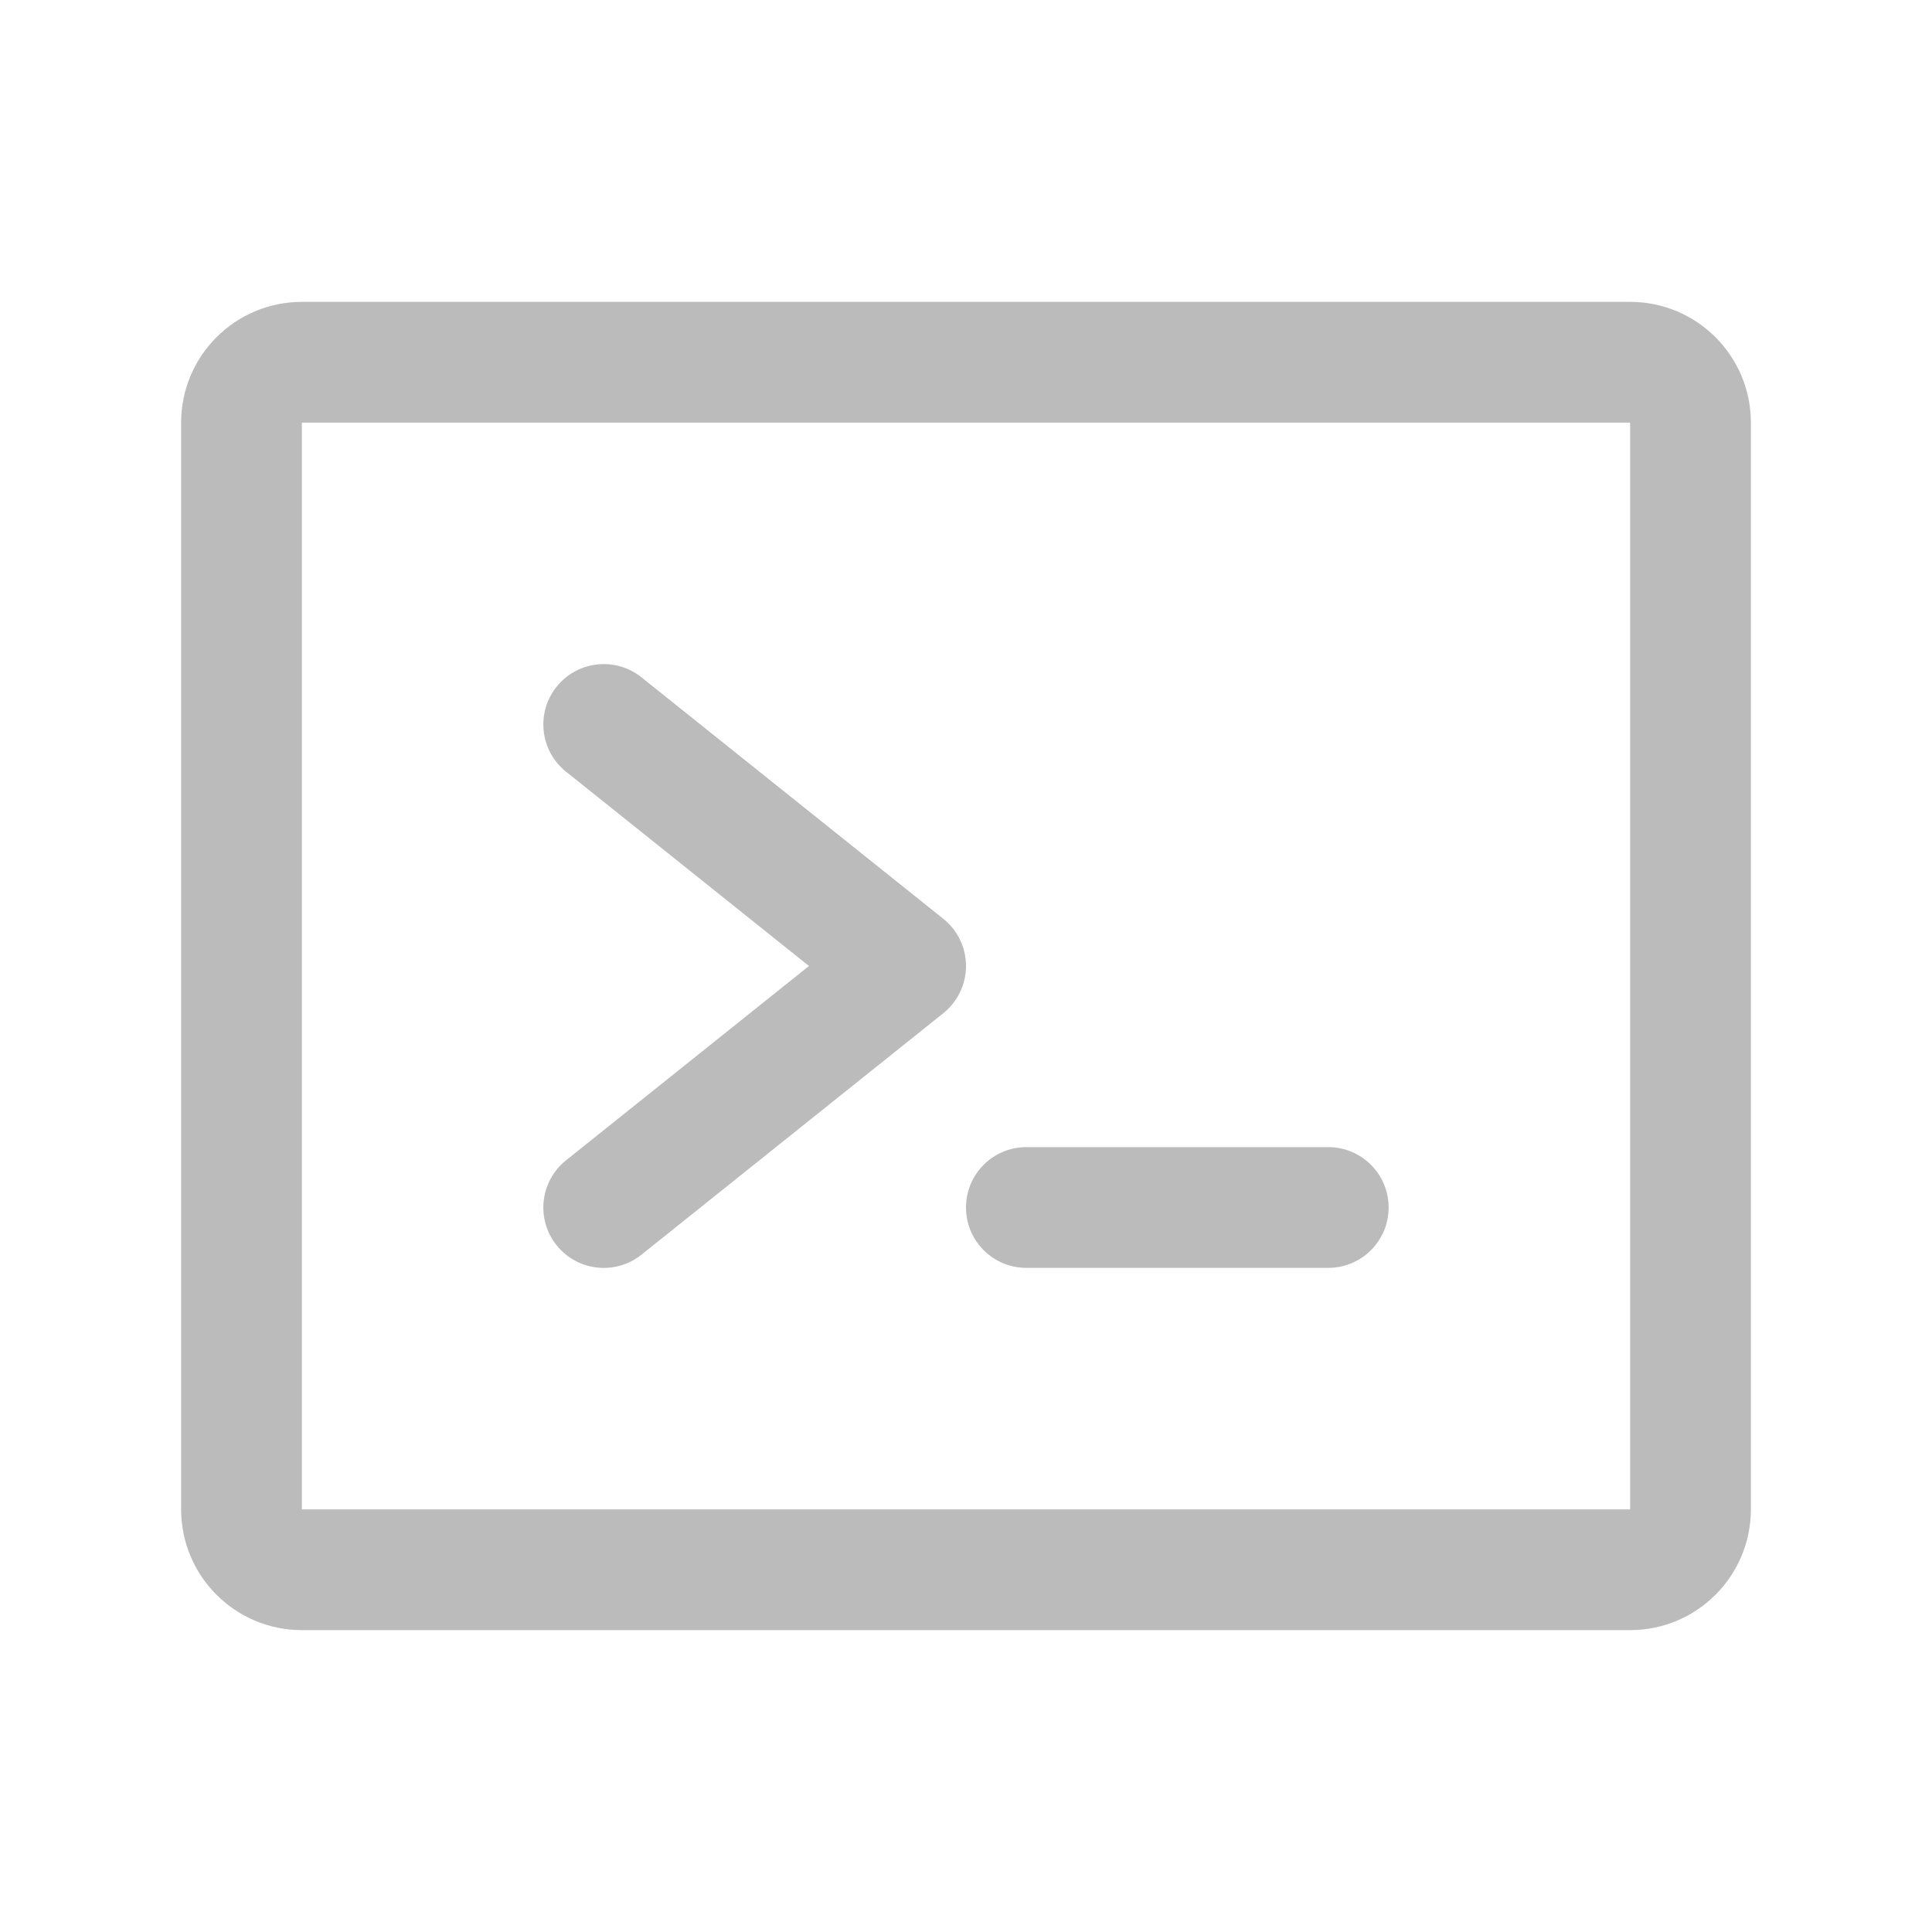
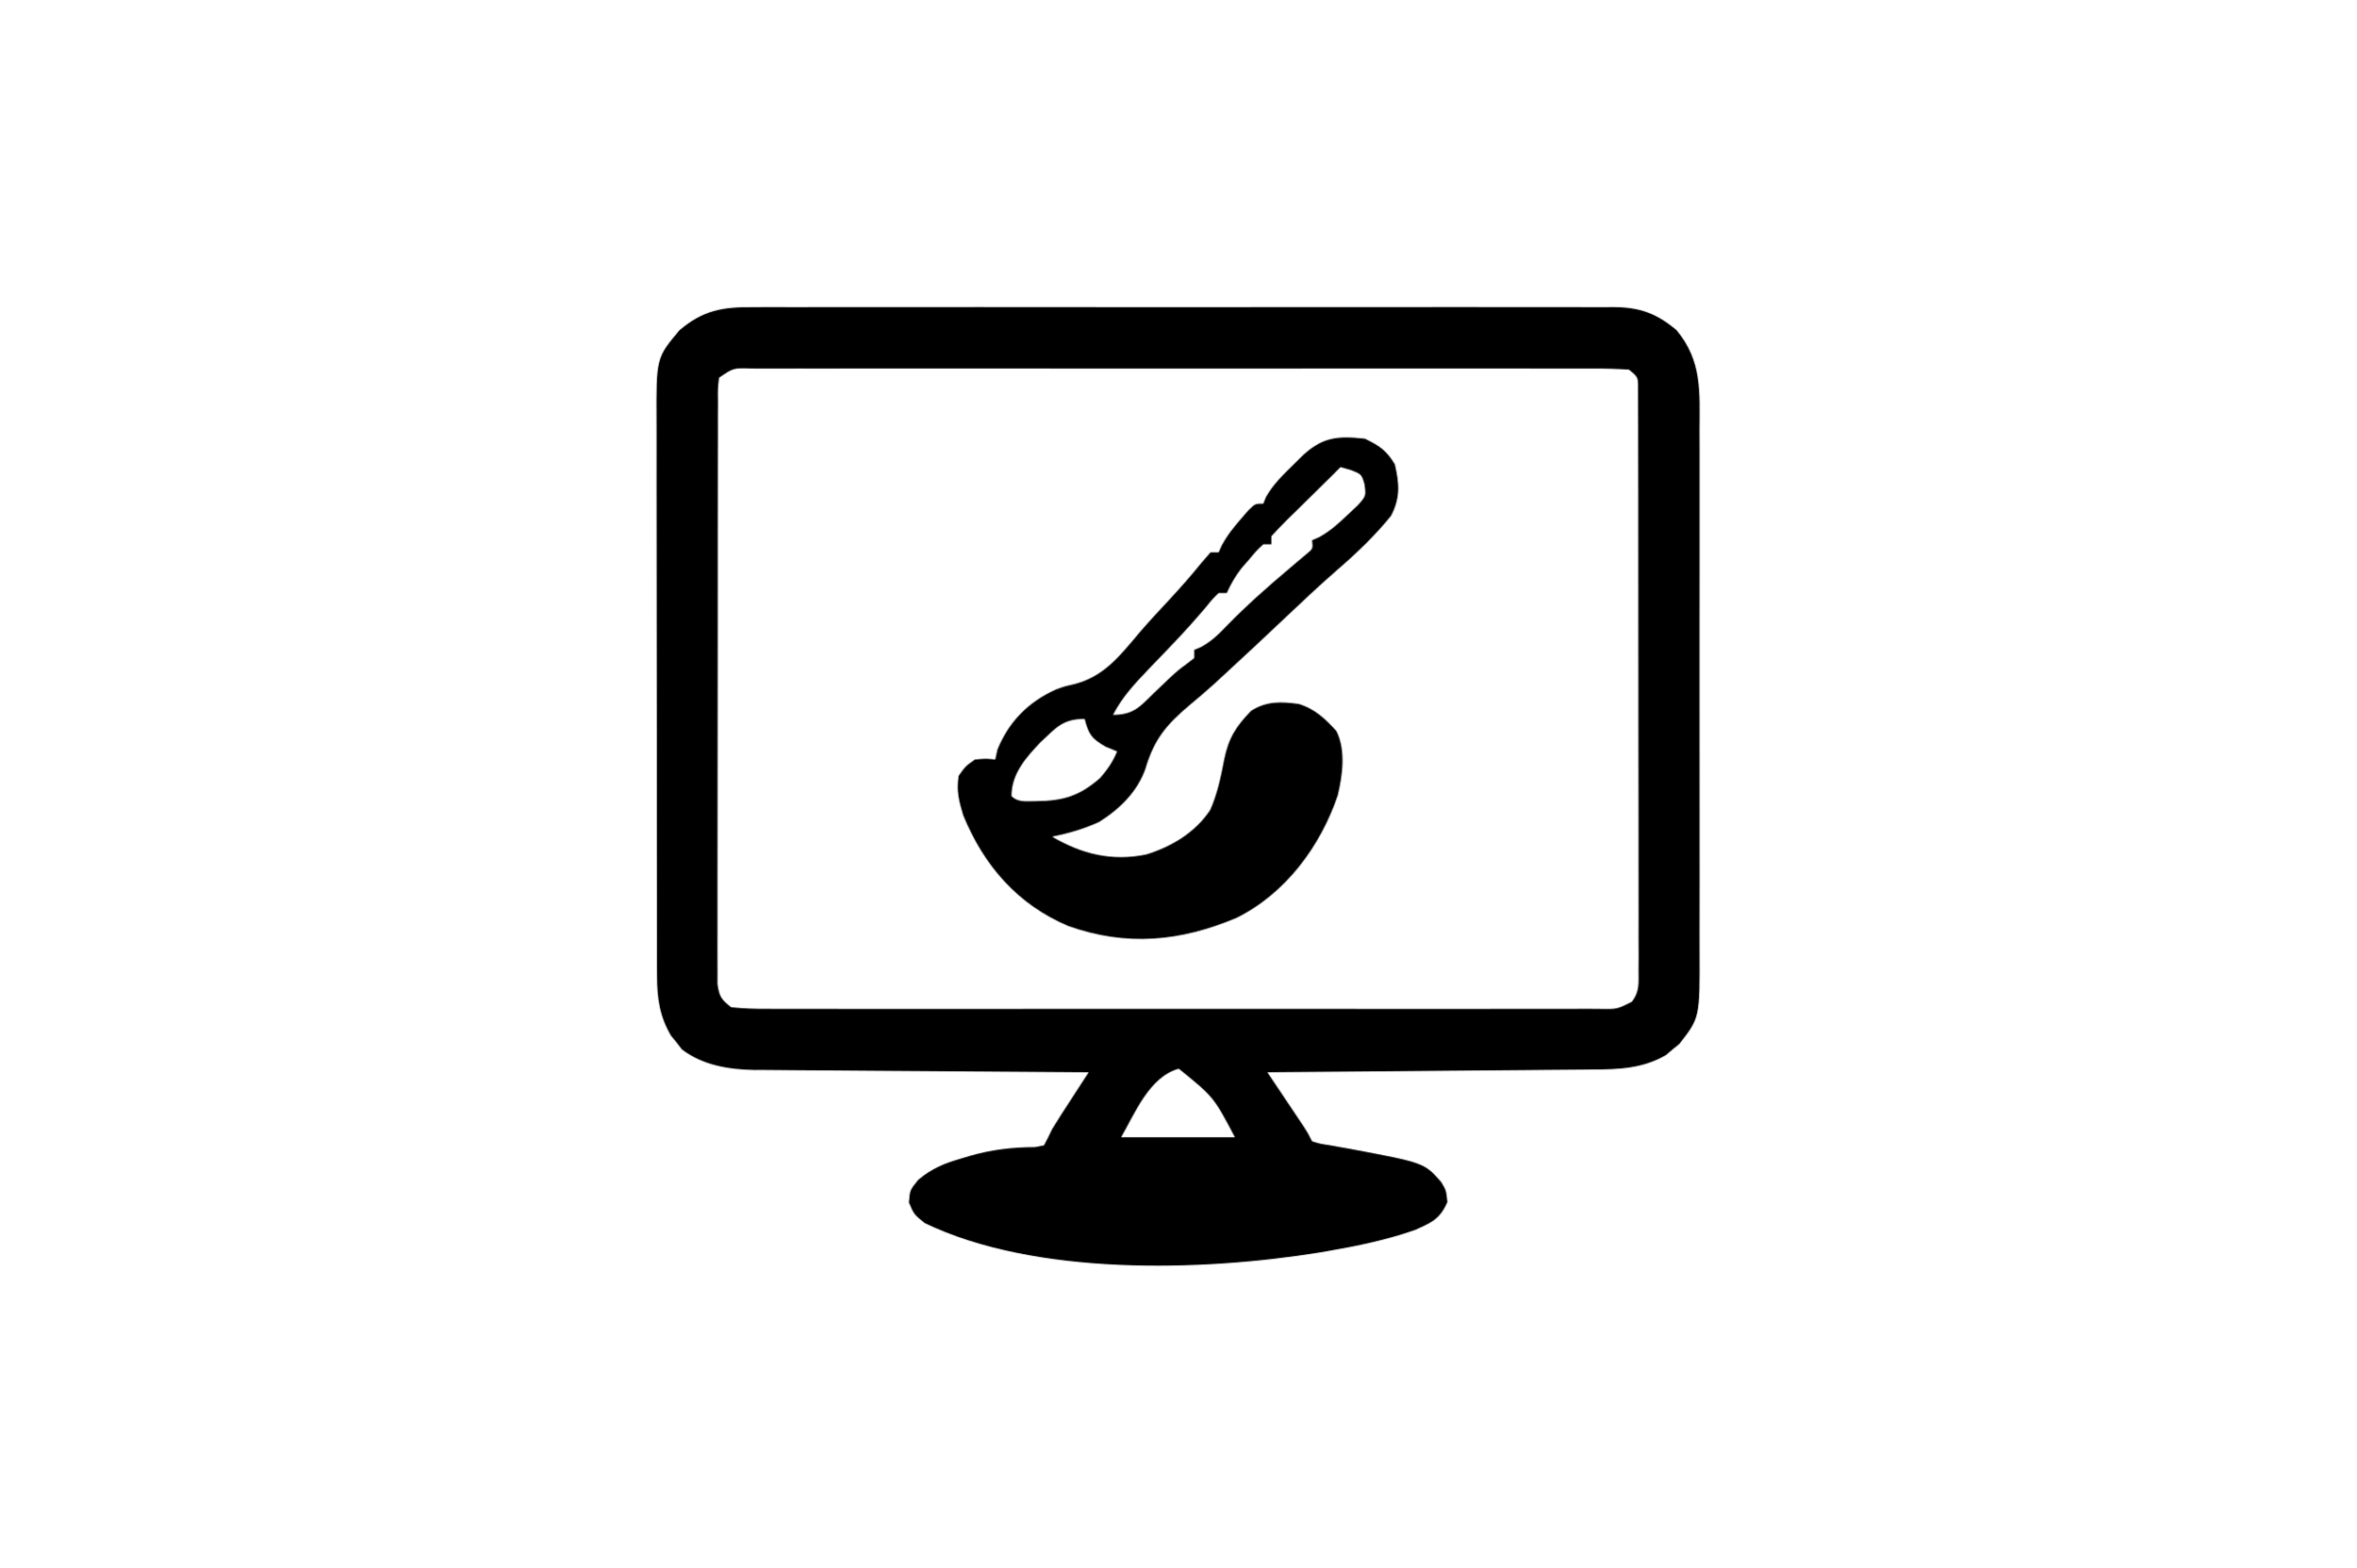
- <svg xmlns="http://www.w3.org/2000/svg" width="32" height="32" fill="none" viewBox="0 0 256 256">
-   <path d="M128,128a8,8,0,0,1-3,6.25l-40,32a8,8,0,1,1-10-12.5L107.19,128,75,102.25a8,8,0,1,1,10-12.5l40,32A8,8,0,0,1,128,128Zm48,24H136a8,8,0,0,0,0,16h40a8,8,0,0,0,0-16Zm56-96V200a16,16,0,0,1-16,16H40a16,16,0,0,1-16-16V56A16,16,0,0,1,40,40H216A16,16,0,0,1,232,56ZM216,200V56H40V200H216Z" />
-   <style>path { fill: #bbbbbb; }</style>
+ <svg xmlns="http://www.w3.org/2000/svg" version="1.1" width="580" height="386">
+   <path d="M0 0 C0.932 -0.005 1.864 -0.009 2.824 -0.014 C5.942 -0.026 9.06 -0.017 12.179 -0.007 C14.416 -0.011 16.654 -0.017 18.891 -0.023 C24.965 -0.037 31.039 -0.032 37.114 -0.022 C43.469 -0.014 49.824 -0.021 56.18 -0.026 C67.536 -0.032 78.893 -0.023 90.249 -0.007 C100.542 0.006 110.835 0.004 121.128 -0.01 C133.086 -0.026 145.045 -0.032 157.003 -0.023 C163.331 -0.019 169.659 -0.018 175.987 -0.028 C181.937 -0.037 187.886 -0.031 193.835 -0.013 C196.019 -0.009 198.203 -0.01 200.387 -0.017 C203.367 -0.025 206.346 -0.015 209.326 0 C210.625 -0.01 210.625 -0.01 211.949 -0.02 C218.311 0.042 222.383 1.472 227.351 5.631 C233.71 13.193 233.094 20.886 233.051 30.369 C233.055 31.894 233.061 33.419 233.067 34.944 C233.081 39.072 233.076 43.2 233.066 47.328 C233.058 51.657 233.066 55.985 233.07 60.313 C233.076 67.582 233.068 74.851 233.054 82.12 C233.038 90.512 233.043 98.903 233.06 107.295 C233.073 114.511 233.075 121.727 233.067 128.944 C233.063 133.249 233.062 137.554 233.072 141.859 C233.081 145.908 233.075 149.956 233.057 154.006 C233.053 155.487 233.054 156.969 233.061 158.451 C233.128 174.938 233.128 174.938 228.085 181.404 C227.533 181.85 226.982 182.296 226.413 182.756 C225.872 183.217 225.33 183.679 224.772 184.154 C219.06 187.476 213.13 187.683 206.698 187.7 C205.395 187.715 205.395 187.715 204.065 187.73 C201.214 187.761 198.362 187.778 195.511 187.795 C193.525 187.814 191.54 187.833 189.555 187.854 C184.345 187.905 179.135 187.945 173.925 187.982 C168.603 188.022 163.28 188.073 157.958 188.123 C147.526 188.22 137.095 188.304 126.663 188.381 C127.728 189.97 127.728 189.97 128.815 191.592 C129.744 192.98 130.672 194.368 131.601 195.756 C132.069 196.455 132.538 197.153 133.021 197.873 C133.468 198.543 133.916 199.214 134.378 199.904 C134.792 200.522 135.205 201.14 135.632 201.777 C136.663 203.381 136.663 203.381 137.663 205.381 C139.525 205.971 139.525 205.971 141.784 206.311 C142.633 206.464 143.482 206.617 144.357 206.775 C145.262 206.934 146.168 207.093 147.101 207.256 C165.253 210.671 165.253 210.671 169.39 215.322 C170.663 217.381 170.663 217.381 170.976 220.318 C169.179 224.51 167.07 225.412 162.976 227.221 C156.023 229.656 148.912 231.125 141.663 232.381 C140.972 232.501 140.282 232.621 139.57 232.745 C110.357 237.465 69.413 238.58 42.288 225.506 C39.663 223.381 39.663 223.381 38.413 220.443 C38.663 217.381 38.663 217.381 40.706 214.861 C44.024 212.078 47.135 210.801 51.226 209.631 C52.275 209.312 52.275 209.312 53.345 208.987 C58.694 207.445 63.824 206.822 69.405 206.815 C70.15 206.671 70.895 206.528 71.663 206.381 C72.373 205.07 73.025 203.728 73.663 202.381 C75.155 199.932 76.725 197.534 78.288 195.131 C78.708 194.481 79.129 193.832 79.562 193.162 C80.594 191.567 81.628 189.974 82.663 188.381 C81.568 188.375 80.473 188.369 79.345 188.363 C69.002 188.306 58.659 188.233 48.317 188.145 C43 188.101 37.684 188.061 32.367 188.035 C27.232 188.008 22.096 187.968 16.961 187.918 C15.007 187.901 13.052 187.89 11.097 187.883 C8.349 187.874 5.602 187.846 2.855 187.813 C2.055 187.815 1.255 187.816 0.431 187.818 C-5.885 187.714 -12.323 186.673 -17.458 182.768 C-17.892 182.207 -18.327 181.646 -18.774 181.068 C-19.453 180.239 -19.453 180.239 -20.146 179.393 C-22.932 174.688 -23.588 170.181 -23.598 164.784 C-23.605 163.473 -23.612 162.163 -23.619 160.812 C-23.617 159.372 -23.614 157.931 -23.612 156.491 C-23.616 154.964 -23.621 153.438 -23.627 151.911 C-23.64 147.775 -23.641 143.639 -23.638 139.502 C-23.637 136.045 -23.642 132.589 -23.647 129.132 C-23.658 120.975 -23.659 112.819 -23.653 104.662 C-23.647 96.255 -23.659 87.849 -23.68 79.442 C-23.698 72.216 -23.704 64.99 -23.701 57.765 C-23.699 53.452 -23.701 49.14 -23.715 44.828 C-23.728 40.773 -23.726 36.717 -23.713 32.662 C-23.71 31.176 -23.713 29.691 -23.721 28.205 C-23.803 12.502 -23.803 12.502 -18.024 5.631 C-12.143 0.707 -7.393 -0.057 0 0 Z M-8.337 17.381 C-8.645 20.116 -8.645 20.116 -8.598 23.372 C-8.605 24.649 -8.612 25.927 -8.619 27.243 C-8.617 28.666 -8.614 30.09 -8.612 31.514 C-8.616 33.006 -8.621 34.499 -8.627 35.992 C-8.64 40.054 -8.641 44.116 -8.638 48.178 C-8.637 51.565 -8.642 54.953 -8.647 58.34 C-8.658 66.33 -8.659 74.319 -8.653 82.308 C-8.647 90.559 -8.659 98.809 -8.68 107.059 C-8.698 114.135 -8.704 121.211 -8.701 128.287 C-8.699 132.516 -8.701 136.746 -8.715 140.975 C-8.728 144.952 -8.726 148.928 -8.713 152.905 C-8.71 154.367 -8.713 155.828 -8.721 157.289 C-8.732 159.28 -8.722 161.272 -8.711 163.263 C-8.711 164.379 -8.711 165.494 -8.712 166.644 C-8.28 169.798 -7.78 170.453 -5.337 172.381 C-2.37 172.676 0.387 172.785 3.356 172.762 C4.704 172.769 4.704 172.769 6.079 172.776 C9.104 172.788 12.127 172.779 15.151 172.769 C17.314 172.773 19.477 172.779 21.64 172.785 C27.525 172.799 33.409 172.793 39.293 172.784 C45.441 172.776 51.59 172.783 57.739 172.788 C68.065 172.794 78.392 172.786 88.719 172.772 C100.67 172.756 112.621 172.761 124.572 172.778 C134.82 172.791 145.068 172.793 155.316 172.785 C161.442 172.781 167.568 172.78 173.694 172.79 C179.453 172.798 185.212 172.793 190.97 172.775 C193.088 172.771 195.206 172.772 197.323 172.779 C200.206 172.787 203.088 172.777 205.97 172.762 C207.238 172.772 207.238 172.772 208.532 172.782 C212.743 172.858 212.743 172.858 216.377 171.028 C218.338 168.516 218.038 166.414 218.037 163.263 C218.044 161.983 218.051 160.703 218.059 159.384 C218.051 157.962 218.043 156.541 218.035 155.119 C218.038 153.624 218.042 152.13 218.046 150.635 C218.056 146.573 218.046 142.511 218.033 138.449 C218.022 134.204 218.026 129.958 218.028 125.712 C218.029 118.582 218.018 111.453 217.999 104.323 C217.978 96.072 217.975 87.822 217.981 79.571 C217.987 71.642 217.981 63.714 217.97 55.786 C217.965 52.407 217.964 49.029 217.966 45.65 C217.968 41.675 217.96 37.7 217.944 33.725 C217.94 32.264 217.939 30.802 217.942 29.34 C217.945 27.351 217.935 25.361 217.924 23.372 C217.922 22.257 217.92 21.141 217.918 19.993 C217.927 17.221 217.927 17.221 215.663 15.381 C212.747 15.183 209.926 15.112 207.008 15.127 C206.101 15.124 205.194 15.121 204.26 15.118 C201.203 15.11 198.146 15.116 195.089 15.122 C192.905 15.119 190.72 15.116 188.536 15.112 C182.59 15.102 176.644 15.106 170.698 15.112 C164.487 15.117 158.277 15.113 152.067 15.11 C140.967 15.106 129.867 15.112 118.767 15.122 C108.695 15.131 98.624 15.129 88.553 15.12 C76.867 15.11 65.181 15.106 53.495 15.111 C47.306 15.115 41.116 15.115 34.927 15.108 C29.109 15.103 23.292 15.107 17.474 15.118 C15.333 15.121 13.193 15.12 11.052 15.116 C8.141 15.11 5.229 15.117 2.318 15.127 C1.033 15.12 1.033 15.12 -0.278 15.113 C-4.781 14.948 -4.781 14.948 -8.337 17.381 Z M90.663 204.381 C99.903 204.381 109.143 204.381 118.663 204.381 C113.453 194.472 113.453 194.472 104.851 187.506 C97.643 189.484 94.086 198.39 90.663 204.381 Z " fill="#000000" transform="translate(185.3369,75.61905)" />
+   <path d="M0 0 C3.551 1.712 5.366 2.934 7.375 6.312 C8.49 11.106 8.751 14.558 6.438 19 C2.465 23.89 -1.952 28.129 -6.719 32.238 C-11 35.969 -15.132 39.841 -19.25 43.75 C-24.264 48.489 -29.287 53.215 -34.375 57.875 C-35.311 58.739 -36.247 59.602 -37.211 60.492 C-39.117 62.206 -41.062 63.876 -43.039 65.508 C-48.904 70.444 -51.904 74.027 -54.059 81.387 C-56.086 87.014 -60.418 91.247 -65.438 94.375 C-69.319 96.146 -72.835 97.123 -77 98 C-69.659 102.294 -62.3 104.109 -53.812 102.375 C-47.551 100.438 -41.758 96.966 -38.078 91.422 C-36.3 87.428 -35.419 83.146 -34.606 78.862 C-33.527 73.652 -31.715 70.831 -28 67 C-24.216 64.583 -20.616 64.73 -16.289 65.316 C-12.379 66.484 -9.679 68.994 -7 72 C-4.654 76.692 -5.498 82.904 -6.684 87.855 C-10.938 100.371 -19.491 111.942 -31.504 117.938 C-45.345 123.829 -58.65 125.07 -73 120 C-85.529 114.682 -93.754 105.173 -98.875 92.75 C-99.954 89.153 -100.589 86.702 -100 83 C-98.312 80.625 -98.312 80.625 -96 79 C-93.25 78.75 -93.25 78.75 -91 79 C-90.814 78.175 -90.629 77.35 -90.438 76.5 C-87.606 69.606 -82.845 64.835 -76.09 61.762 C-74 61 -74 61 -71.879 60.52 C-64.257 58.713 -60.278 53.403 -55.434 47.671 C-53.073 44.92 -50.594 42.279 -48.125 39.625 C-45.422 36.696 -42.795 33.758 -40.305 30.648 C-39.544 29.774 -38.784 28.9 -38 28 C-37.34 28 -36.68 28 -36 28 C-35.742 27.428 -35.484 26.855 -35.219 26.266 C-33.886 23.789 -32.349 21.866 -30.5 19.75 C-29.892 19.044 -29.283 18.337 -28.656 17.609 C-27 16 -27 16 -25 16 C-24.783 15.457 -24.567 14.915 -24.344 14.355 C-22.54 11.193 -20.084 8.833 -17.5 6.312 C-17.001 5.814 -16.502 5.316 -15.988 4.803 C-10.818 -0.305 -7.144 -0.789 0 0 Z M-6 7 C-6.695 7.697 -7.39 8.395 -8.105 9.113 C-10.095 11.104 -12.099 13.078 -14.113 15.043 C-15.18 16.091 -16.246 17.139 -17.312 18.188 C-17.862 18.721 -18.412 19.254 -18.979 19.803 C-20.357 21.164 -21.683 22.578 -23 24 C-23 24.66 -23 25.32 -23 26 C-23.66 26 -24.32 26 -25 26 C-26.743 27.646 -26.743 27.646 -28.5 29.75 C-29.413 30.794 -29.413 30.794 -30.344 31.859 C-31.88 33.845 -32.972 35.719 -34 38 C-34.66 38 -35.32 38 -36 38 C-37.527 39.493 -37.527 39.493 -39.109 41.457 C-41.691 44.494 -44.323 47.443 -47.078 50.324 C-47.764 51.043 -48.45 51.762 -49.156 52.502 C-50.565 53.973 -51.977 55.442 -53.391 56.908 C-56.727 60.412 -59.771 63.654 -62 68 C-56.965 68 -55.384 66.009 -52 62.688 C-46.293 57.213 -46.293 57.213 -43.625 55.27 C-43.089 54.851 -42.553 54.432 -42 54 C-42 53.34 -42 52.68 -42 52 C-41.428 51.756 -40.855 51.513 -40.266 51.262 C-37.596 49.775 -35.862 48.019 -33.75 45.812 C-28.977 40.93 -23.942 36.478 -18.723 32.082 C-17.622 31.144 -17.622 31.144 -16.5 30.188 C-15.495 29.343 -15.495 29.343 -14.469 28.48 C-12.765 27.111 -12.765 27.111 -13 25 C-12.439 24.759 -11.879 24.518 -11.301 24.27 C-8.515 22.733 -6.48 20.891 -4.188 18.688 C-3.377 17.928 -2.566 17.169 -1.73 16.387 C0.279 14.125 0.279 14.125 -0.078 11.289 C-0.813 8.742 -0.813 8.742 -3.562 7.688 C-4.769 7.347 -4.769 7.347 -6 7 Z M-79.805 74.699 C-83.478 78.549 -87 82.522 -87 88 C-85.303 89.697 -83.194 89.212 -80.875 89.25 C-74.223 89.172 -70.314 88.006 -65.188 83.562 C-63.334 81.392 -62.068 79.623 -61 77 C-61.949 76.608 -62.898 76.216 -63.875 75.812 C-67.341 73.802 -67.98 72.773 -69 69 C-74.412 69 -75.97 71.137 -79.805 74.699 Z " fill="#000000" transform="translate(336,108)" />
</svg>
